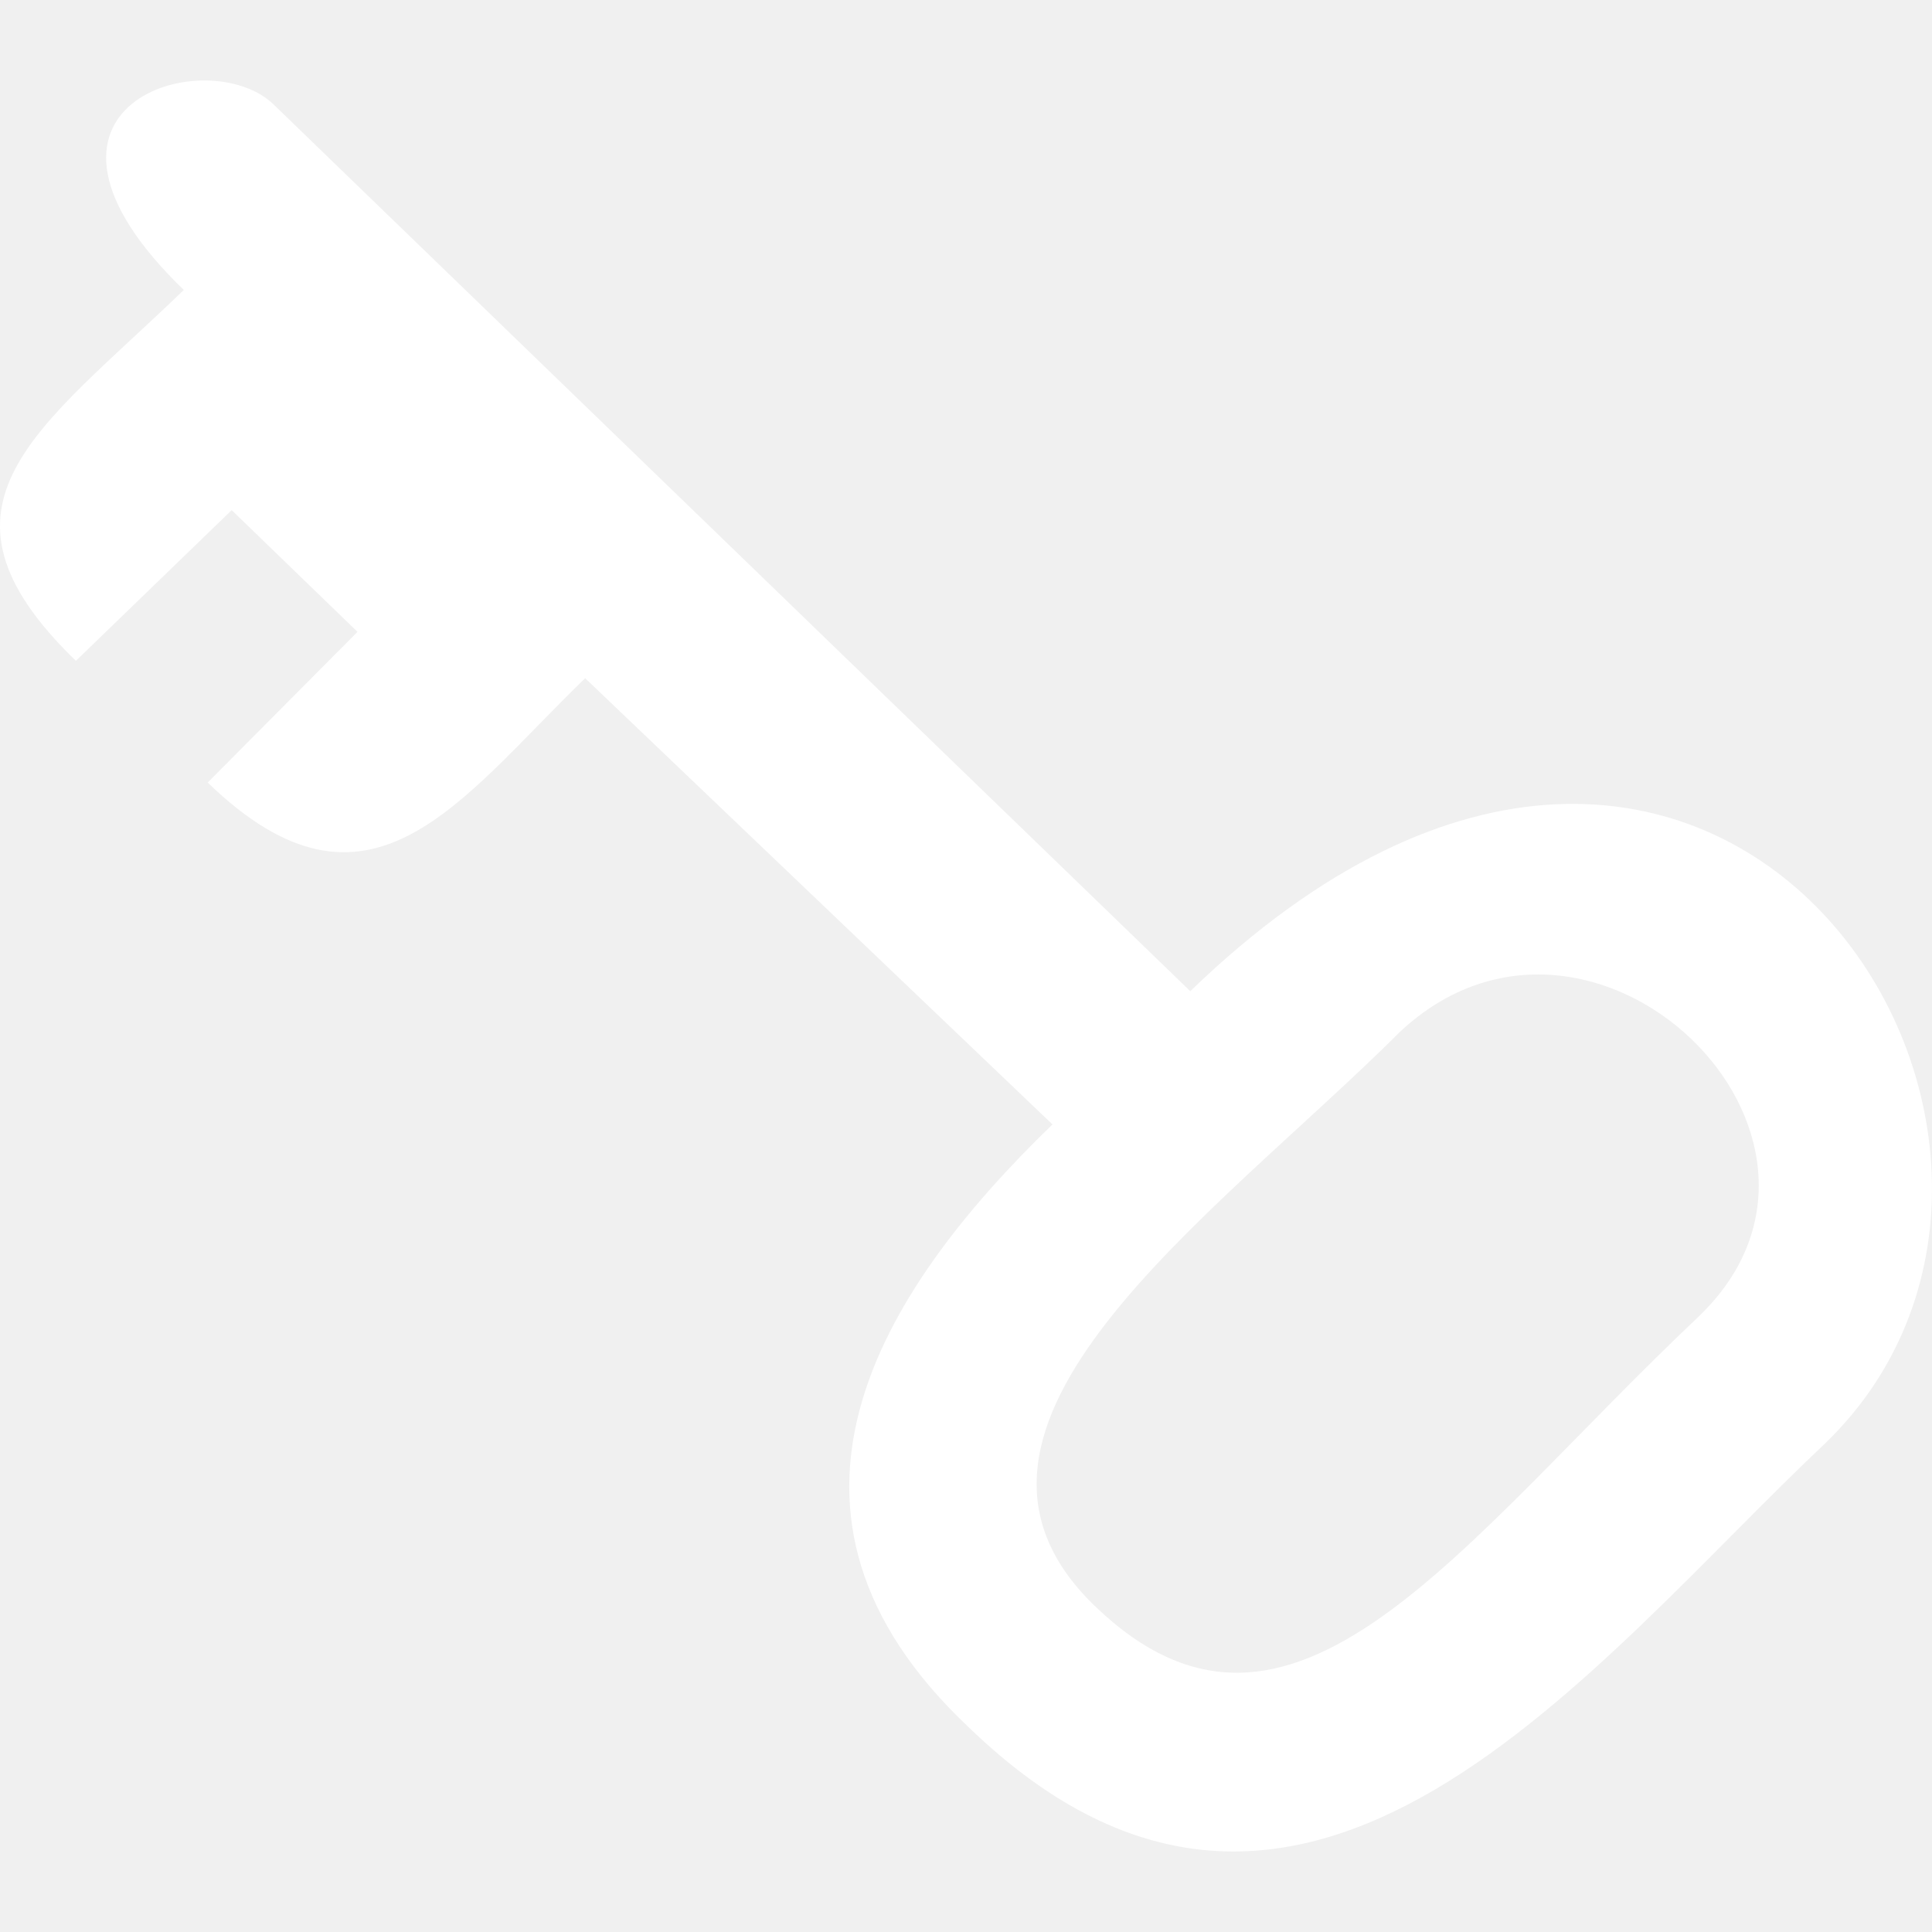
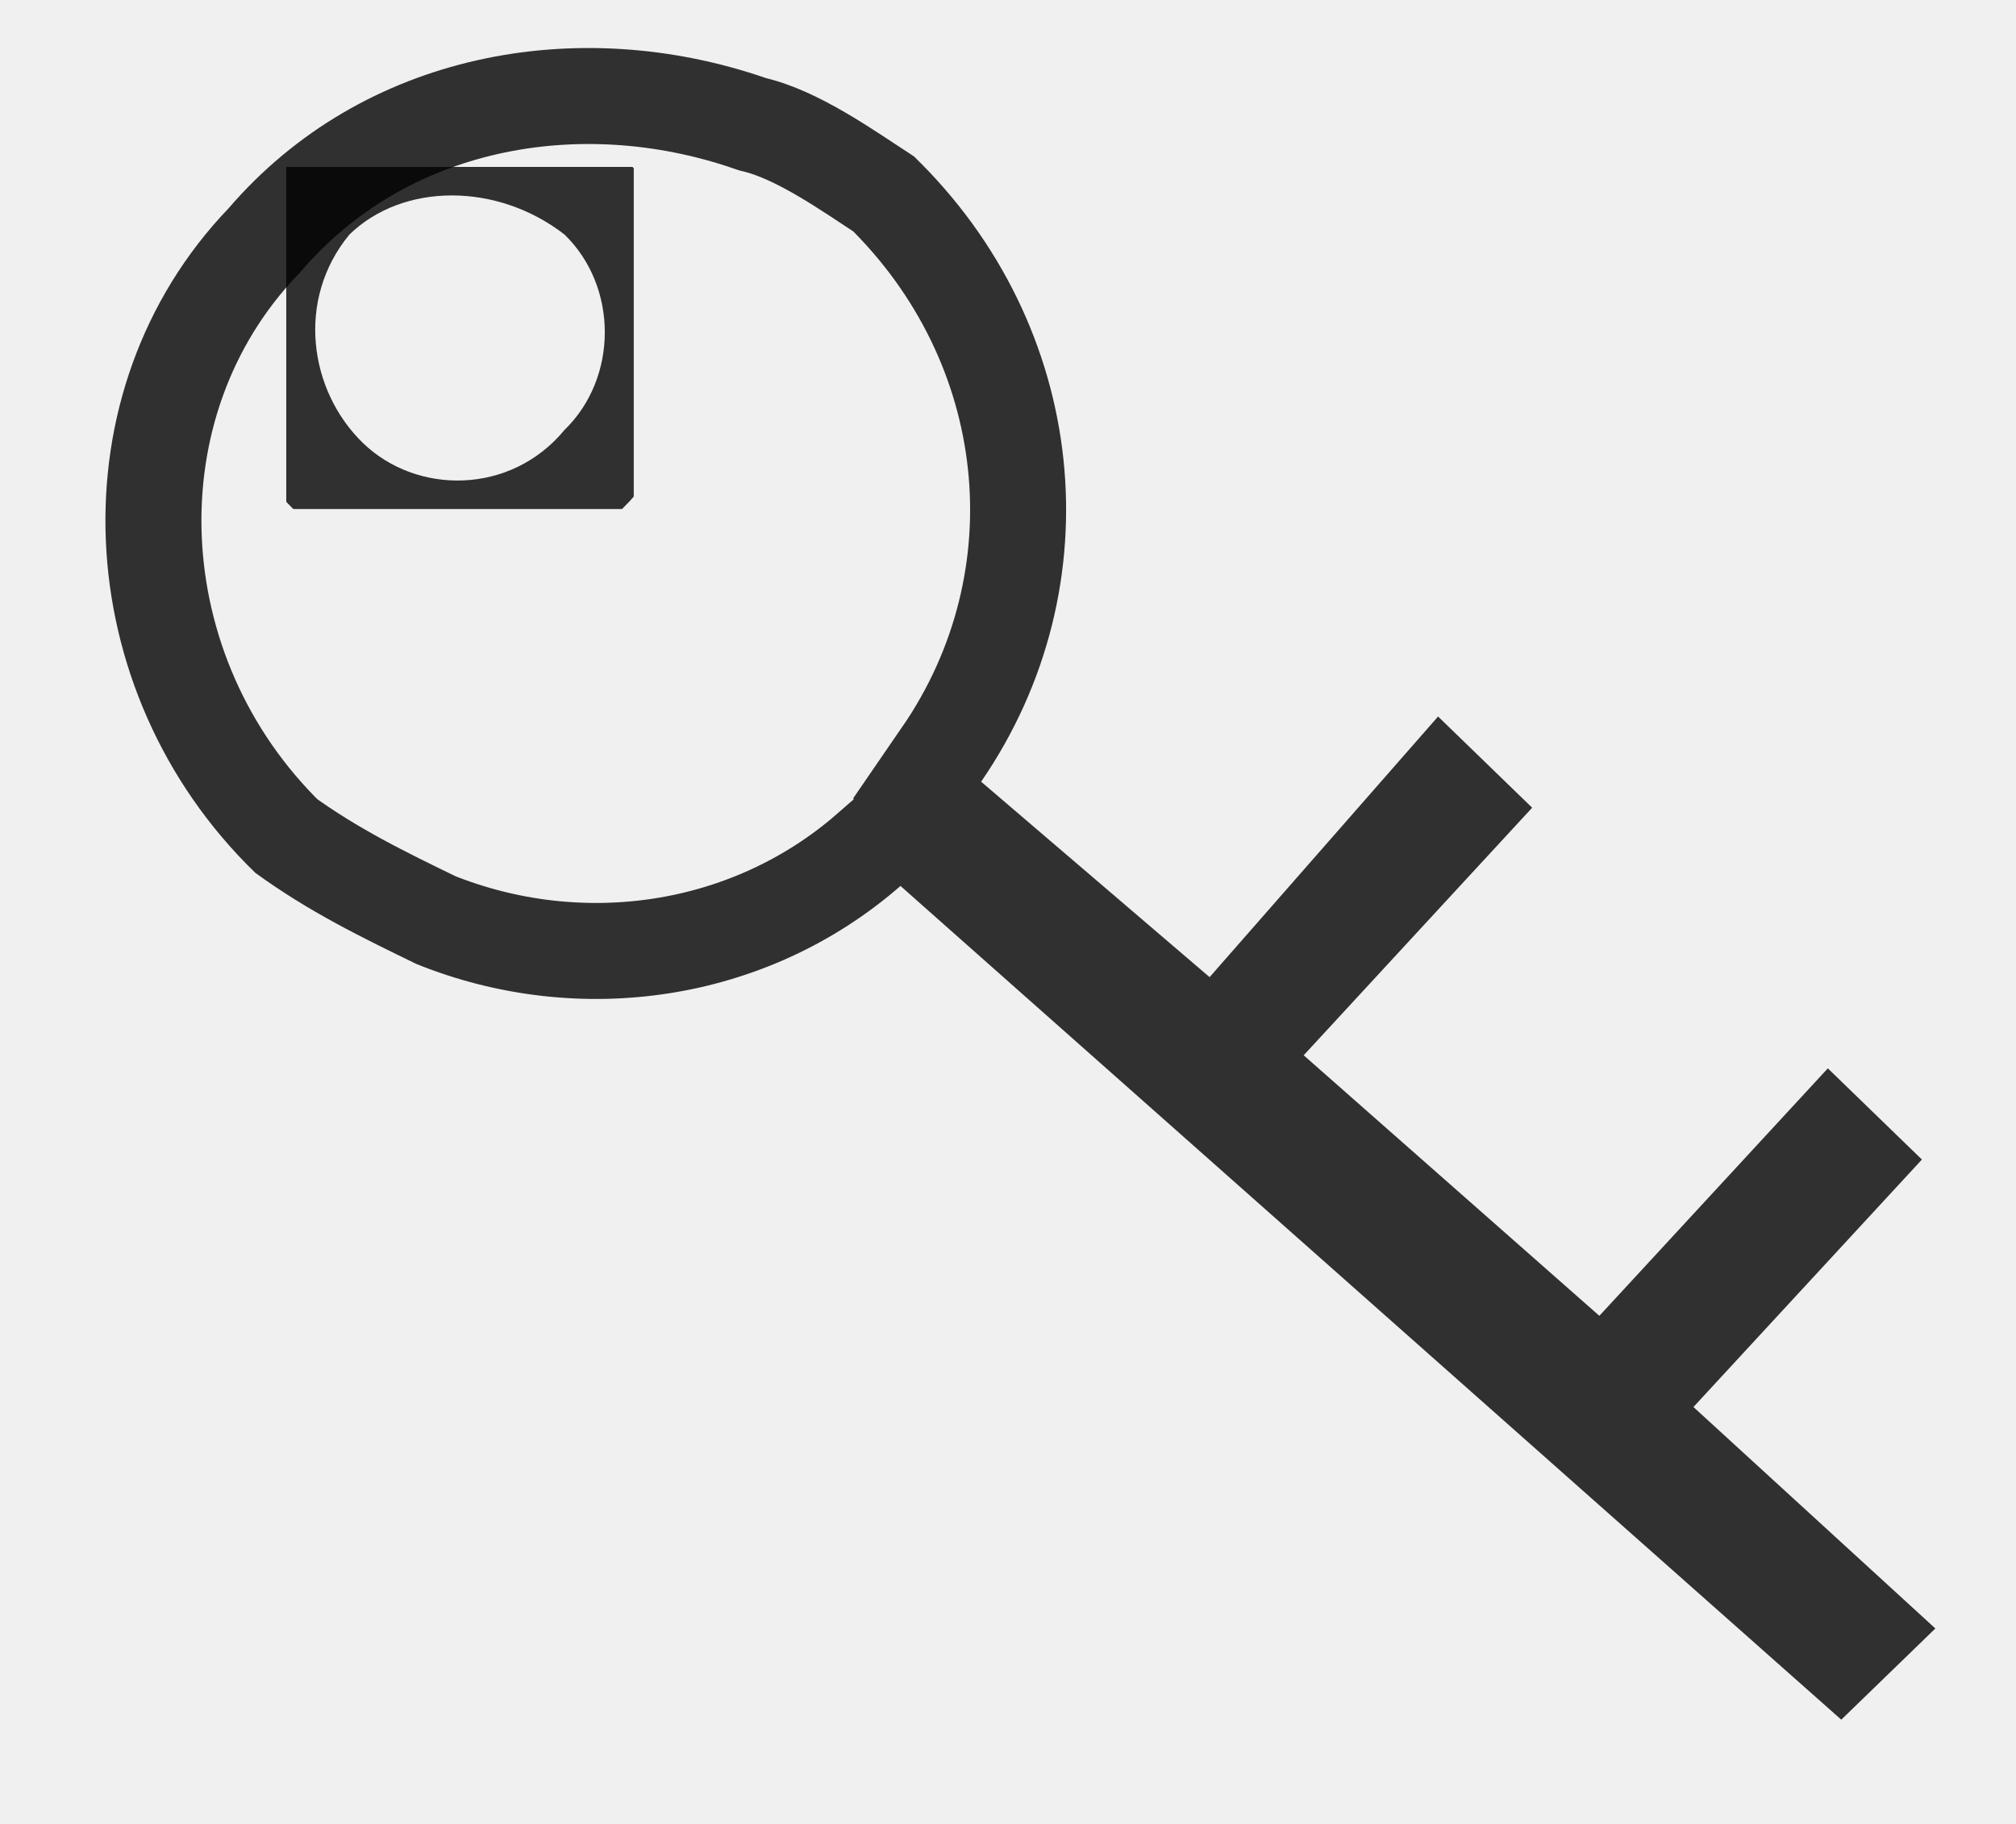
- <svg xmlns="http://www.w3.org/2000/svg" viewBox="0 0 24 24">
-   <path d="M14.786,12.313,3.399,1.298c-.819-.792-3.498,0-1.116,2.304C.496,5.33-1.067,6.266.943,8.209l1.935-1.872,1.563,1.512L2.58,9.721c2.01,1.944,3.126.216,4.689-1.296l5.805,5.543c-2.158,2.088-3.87,4.824-1.042,7.487,4.168,4.032,7.74-.792,10.643-3.527C26.545,14.185,21.336,5.977,14.786,12.313Zm6.326,4.032c-2.977,2.808-5.061,5.975-7.517,3.6-2.307-2.232,1.488-4.824,3.796-7.127C19.773,10.585,23.42,14.113,21.112,16.344Z" fill="#fff" />
+ <svg xmlns="http://www.w3.org/2000/svg" version="1.1" width="21px" height="19px">
+   <defs>
+     <mask fill="white" id="clip32">
+       <path d="M 20.16 16.964  L 17.64 14.657  L 20.02 12.079  L 19.04 11.129  L 16.66 13.707  L 13.58 10.993  L 15.96 8.414  L 14.98 7.464  L 12.6 10.179  L 10.22 8.143  C 11.62 6.107  11.34 3.393  9.52 1.629  C 9.1 1.357  8.54 0.95  7.98 0.814  C 6.02 0.136  3.78 0.543  2.38 2.171  C 0.56 4.071  0.7 7.193  2.66 9.093  C 3.22 9.5  3.78 9.771  4.34 10.043  C 6.02 10.721  7.98 10.45  9.38 9.229  L 19.18 17.914  L 20.16 16.964  Z M 5.88 2.443  C 6.44 2.986  6.44 3.936  5.88 4.479  C 5.32 5.157  4.34 5.157  3.78 4.614  C 3.22 4.071  3.08 3.121  3.64 2.443  C 4.2 1.9  5.18 1.9  5.88 2.443  Z " fill-rule="evenodd" />
+     </mask>
+   </defs>
+   <g transform="matrix(1 0 0 1 -762 -1863 )">
+     <path d="M 20.16 16.964  L 17.64 14.657  L 20.02 12.079  L 19.04 11.129  L 16.66 13.707  L 13.58 10.993  L 15.96 8.414  L 14.98 7.464  L 12.6 10.179  L 10.22 8.143  C 11.62 6.107  11.34 3.393  9.52 1.629  C 9.1 1.357  8.54 0.95  7.98 0.814  C 6.02 0.136  3.78 0.543  2.38 2.171  C 0.56 4.071  0.7 7.193  2.66 9.093  C 3.22 9.5  3.78 9.771  4.34 10.043  C 6.02 10.721  7.98 10.45  9.38 9.229  L 19.18 17.914  L 20.16 16.964  Z M 5.88 2.443  C 6.44 2.986  6.44 3.936  5.88 4.479  C 5.32 5.157  4.34 5.157  3.78 4.614  C 3.22 4.071  3.08 3.121  3.64 2.443  C 4.2 1.9  5.18 1.9  5.88 2.443  Z " fill-rule="nonzero" fill="#677480" stroke="none" fill-opacity="0" transform="matrix(1 0 0 1 762 1863 )" />
+     <path d="M 20.16 16.964  L 17.64 14.657  L 20.02 12.079  L 19.04 11.129  L 16.66 13.707  L 13.58 10.993  L 15.96 8.414  L 14.98 7.464  L 12.6 10.179  L 10.22 8.143  C 11.62 6.107  11.34 3.393  9.52 1.629  C 9.1 1.357  8.54 0.95  7.98 0.814  C 6.02 0.136  3.78 0.543  2.38 2.171  C 0.56 4.071  0.7 7.193  2.66 9.093  C 3.22 9.5  3.78 9.771  4.34 10.043  C 6.02 10.721  7.98 10.45  9.38 9.229  L 19.18 17.914  L 20.16 16.964  Z " stroke-width="2" stroke="#000000" fill="none" stroke-opacity="0.8" transform="matrix(1 0 0 1 762 1863 )" mask="url(#clip32)" />
+     <path d="M 5.88 2.443  C 6.44 2.986  6.44 3.936  5.88 4.479  C 5.32 5.157  4.34 5.157  3.78 4.614  C 3.22 4.071  3.08 3.121  3.64 2.443  C 4.2 1.9  5.18 1.9  5.88 2.443  Z " stroke-width="2" stroke="#000000" fill="none" stroke-opacity="0.8" transform="matrix(1 0 0 1 762 1863 )" mask="url(#clip32)" />
+   </g>
</svg>
